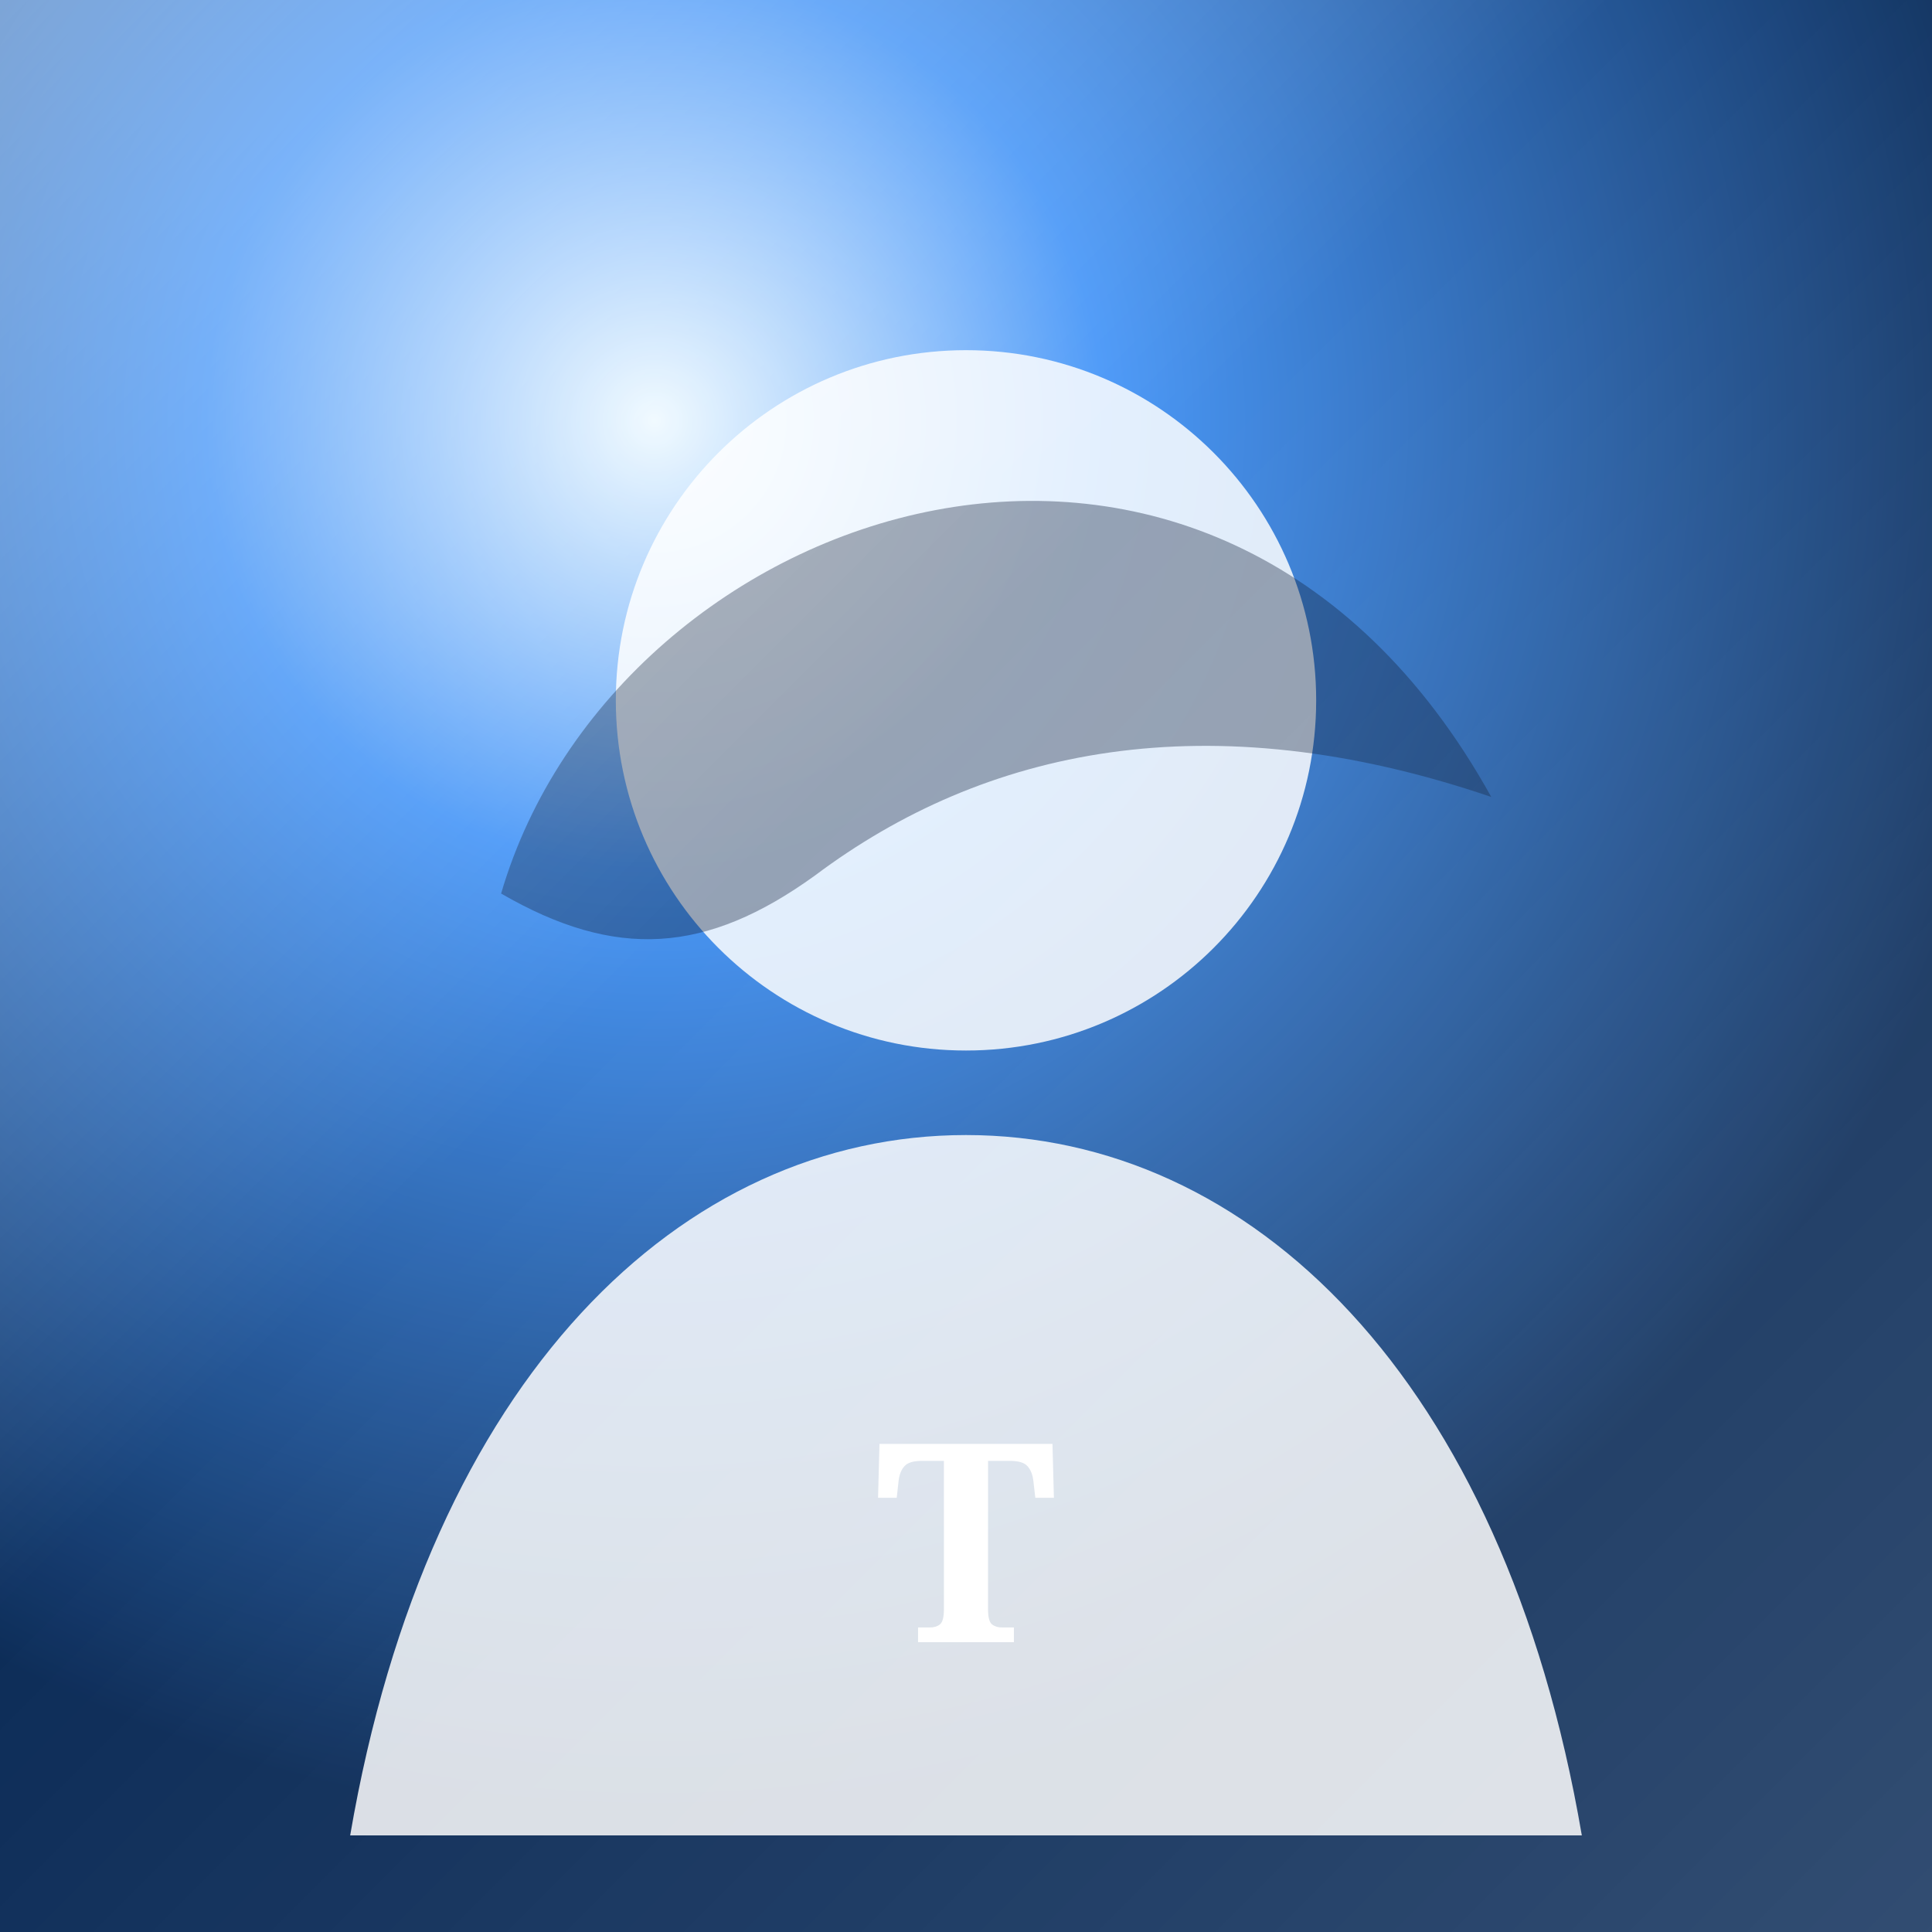
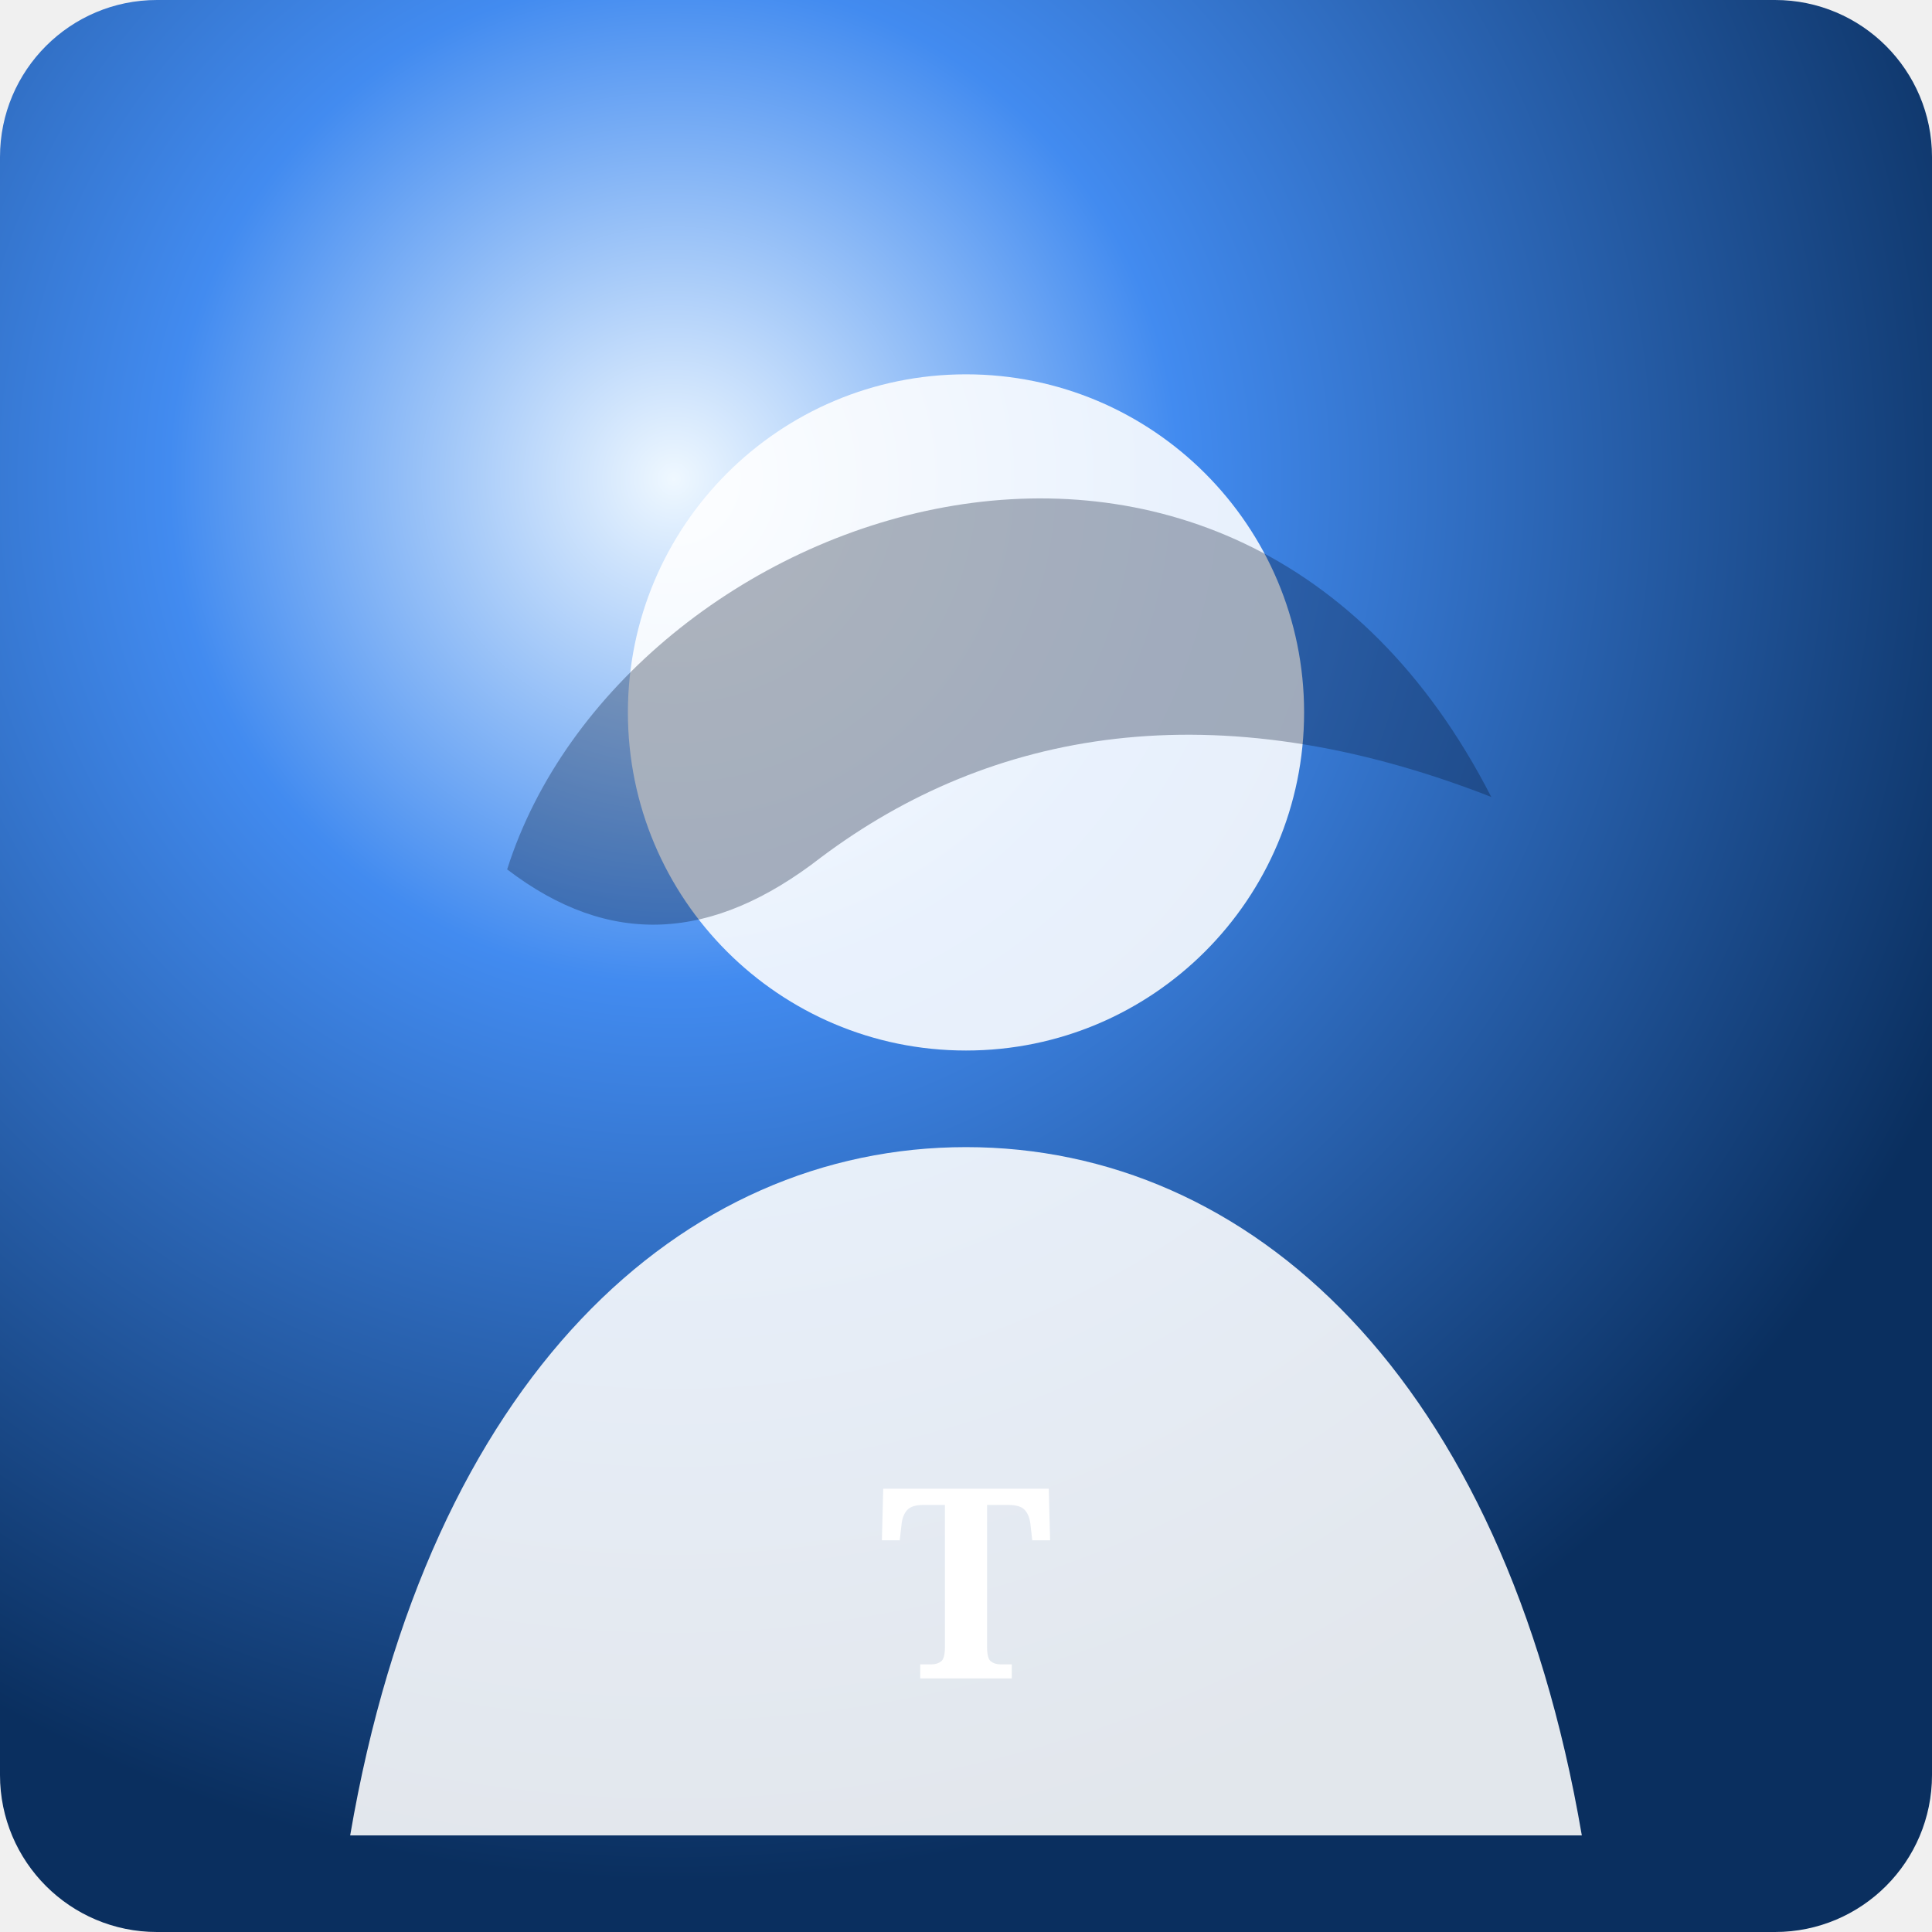
<svg xmlns="http://www.w3.org/2000/svg" width="320" height="320" viewBox="0 0 320 320">
  <defs>
-     <radialGradient id="r" cx="34%" cy="22%" r="72%">
-       <stop offset="0%" stop-color="#eef9ff" />
-       <stop offset="32%" stop-color="hsl(213,92%,62%)" />
-       <stop offset="100%" stop-color="#052653" />
+     <radialGradient id="bg" cx="35%" cy="25%" r="72%">
+       <stop offset="0%" stop-color="#eff8ff" />
+       <stop offset="36%" stop-color="hsl(215, 85%, 60%)" />
+       <stop offset="100%" stop-color="#0a2f5f" />
    </radialGradient>
-     <linearGradient id="sh" x1="0" y1="0" x2="1" y2="1">
-       <stop offset="0%" stop-color="rgba(255,255,255,.38)" />
-       <stop offset="42%" stop-color="rgba(255,255,255,.03)" />
-       <stop offset="100%" stop-color="rgba(255,255,255,.18)" />
-     </linearGradient>
  </defs>
-   <rect width="320" height="320" fill="url(#r)" />
-   <circle cx="160" cy="116" r="58" fill="rgba(255,255,255,.84)" />
-   <path d="M58 304c13-76 55-116 102-116s89 40 102 116" fill="rgba(255,255,255,.84)" />
-   <path d="M83 148c19-65 118-99 164-16c-47-16-84-8-112 13c-18 13-33 14-52 3z" fill="rgba(4,21,48,.36)" />
-   <rect width="320" height="320" fill="url(#sh)" />
-   <text x="160" y="272" text-anchor="middle" font-family="Georgia,serif" font-size="46" font-weight="700" fill="white">T</text>
+   <rect width="320" height="320" rx="26" fill="url(#bg)" />
+   <circle cx="160" cy="118" r="56" fill="rgba(255,255,255,.88)" />
+   <path d="M58 304c13-76 55-114 102-114s89 38 102 114" fill="rgba(255,255,255,.88)" />
+   <path d="M84 144c19-60 120-96 163-12c-46-18-83-11-111 10c-18 14-35 15-52 2z" fill="rgba(9,24,51,.32)" />
+   <text x="160" y="278" text-anchor="middle" font-family="Georgia,serif" font-size="44" font-weight="700" fill="white">T</text>
</svg>
